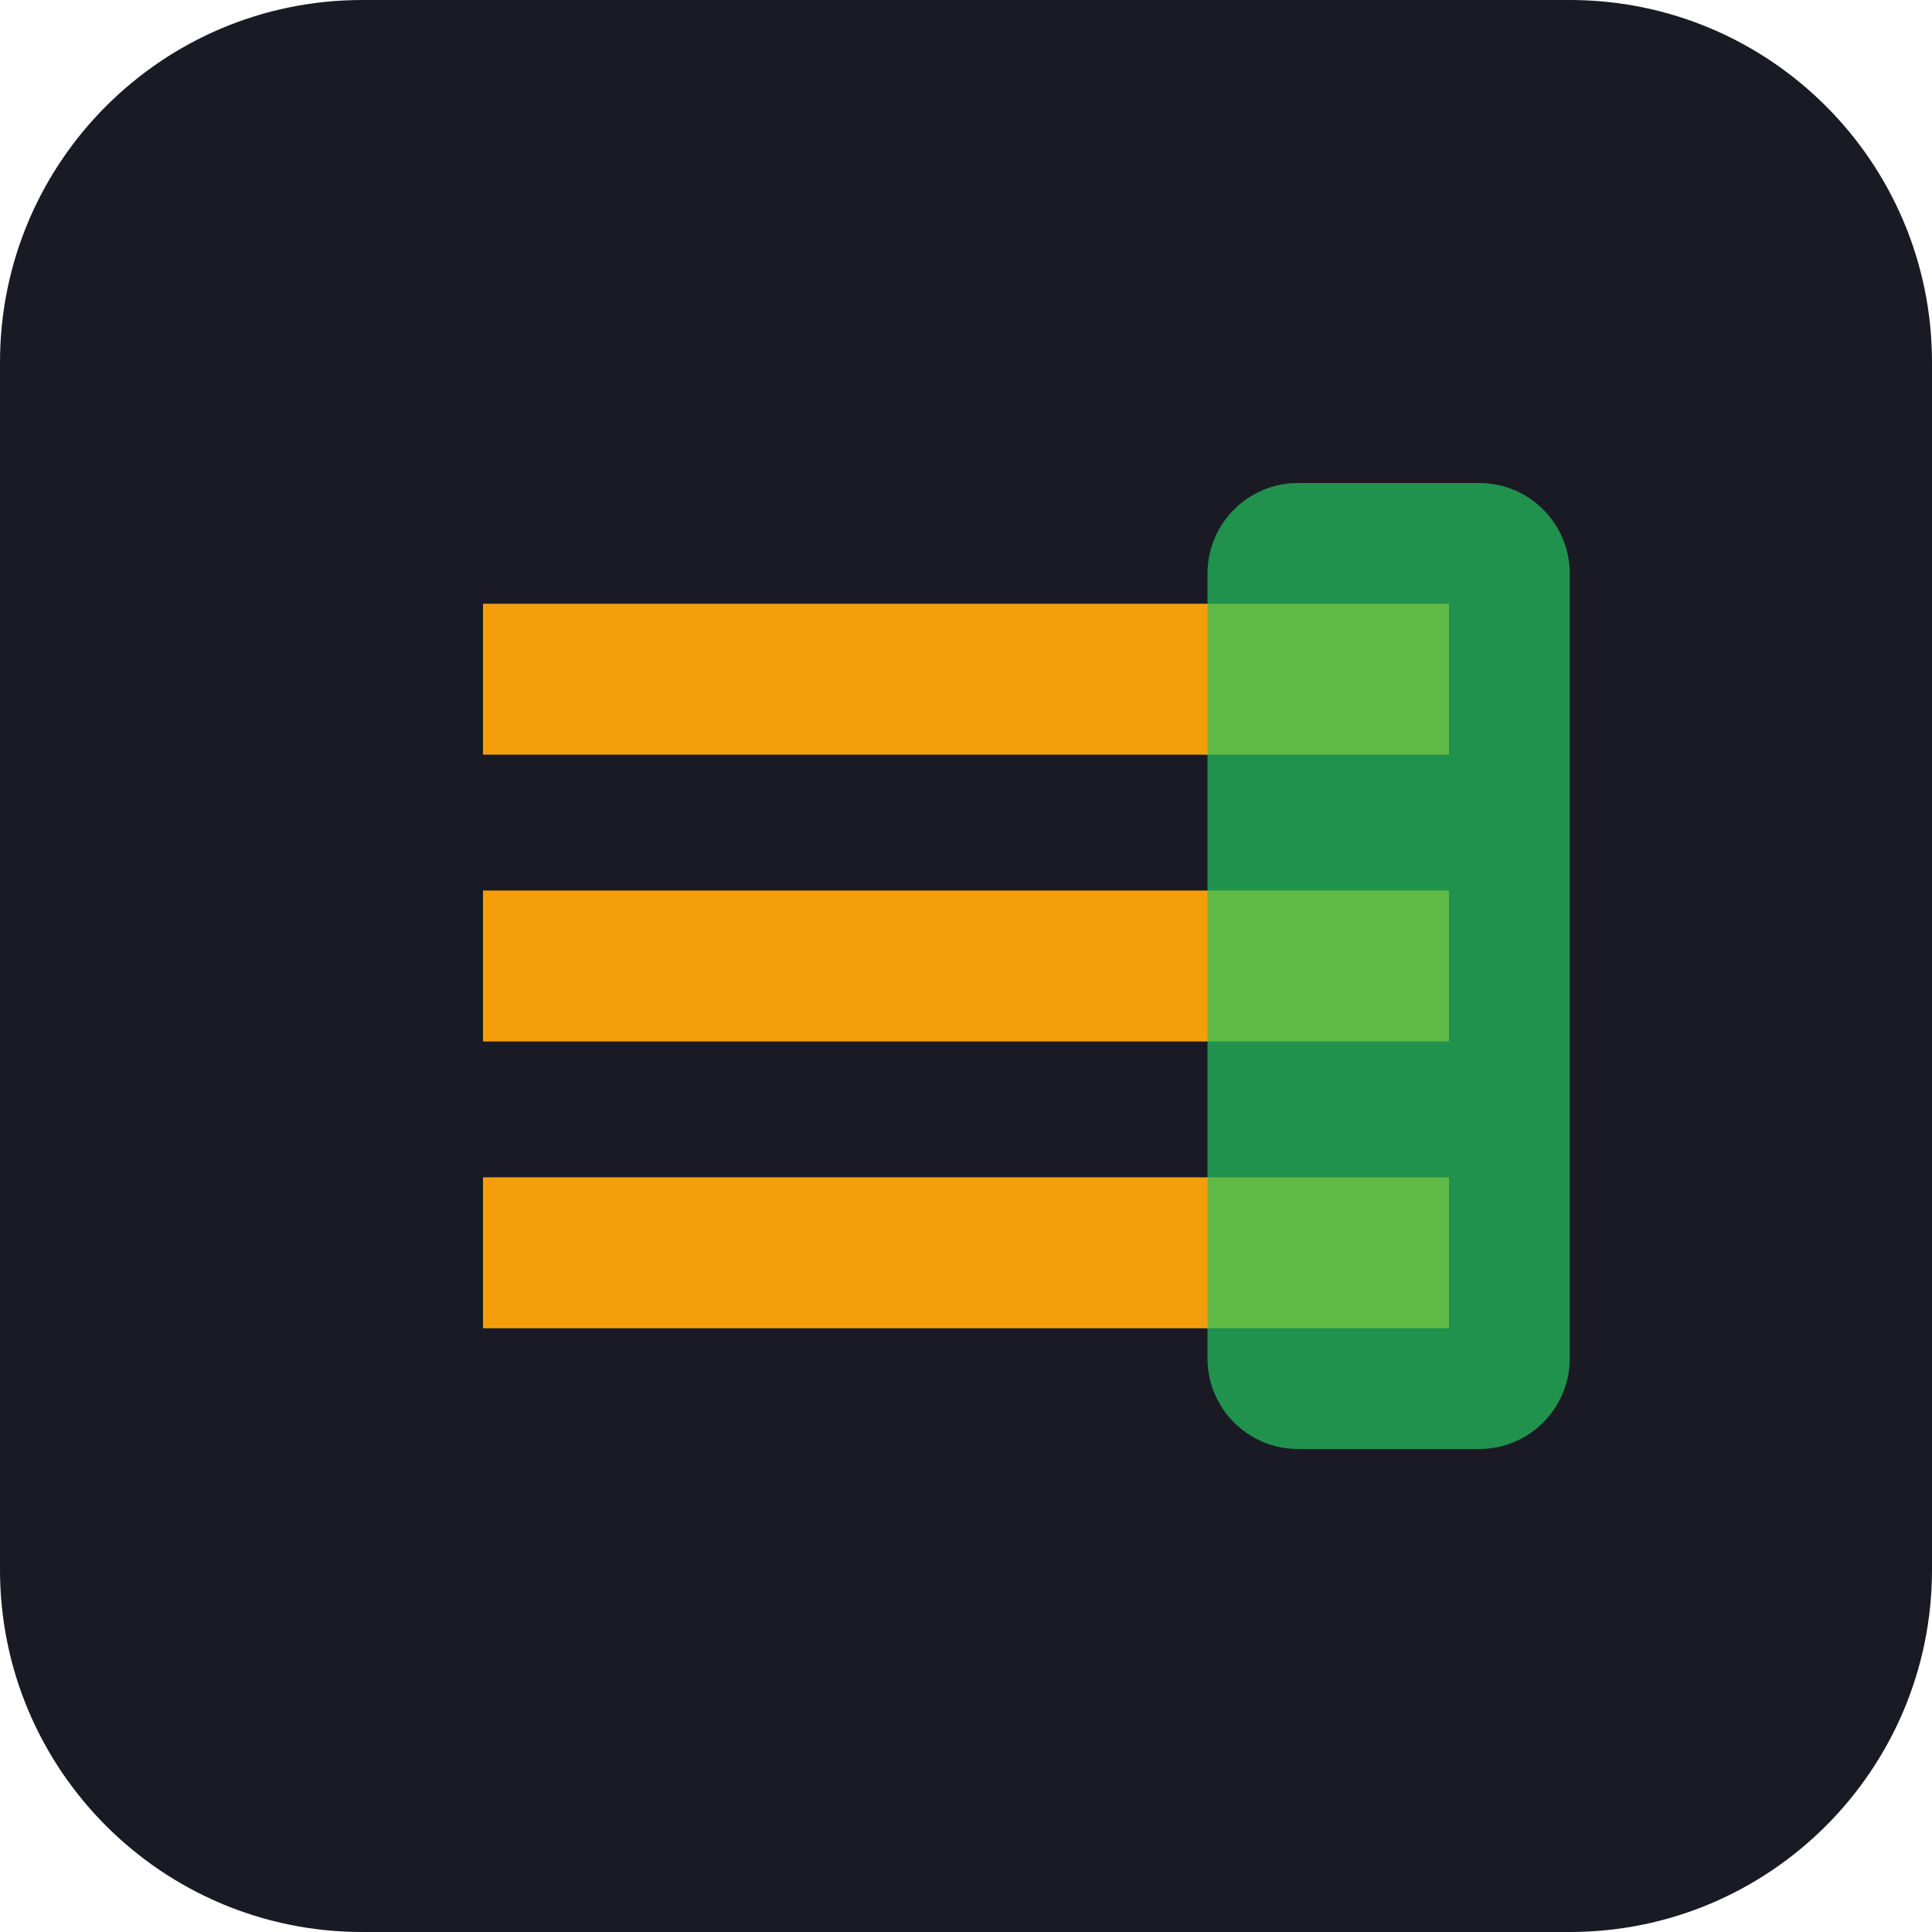
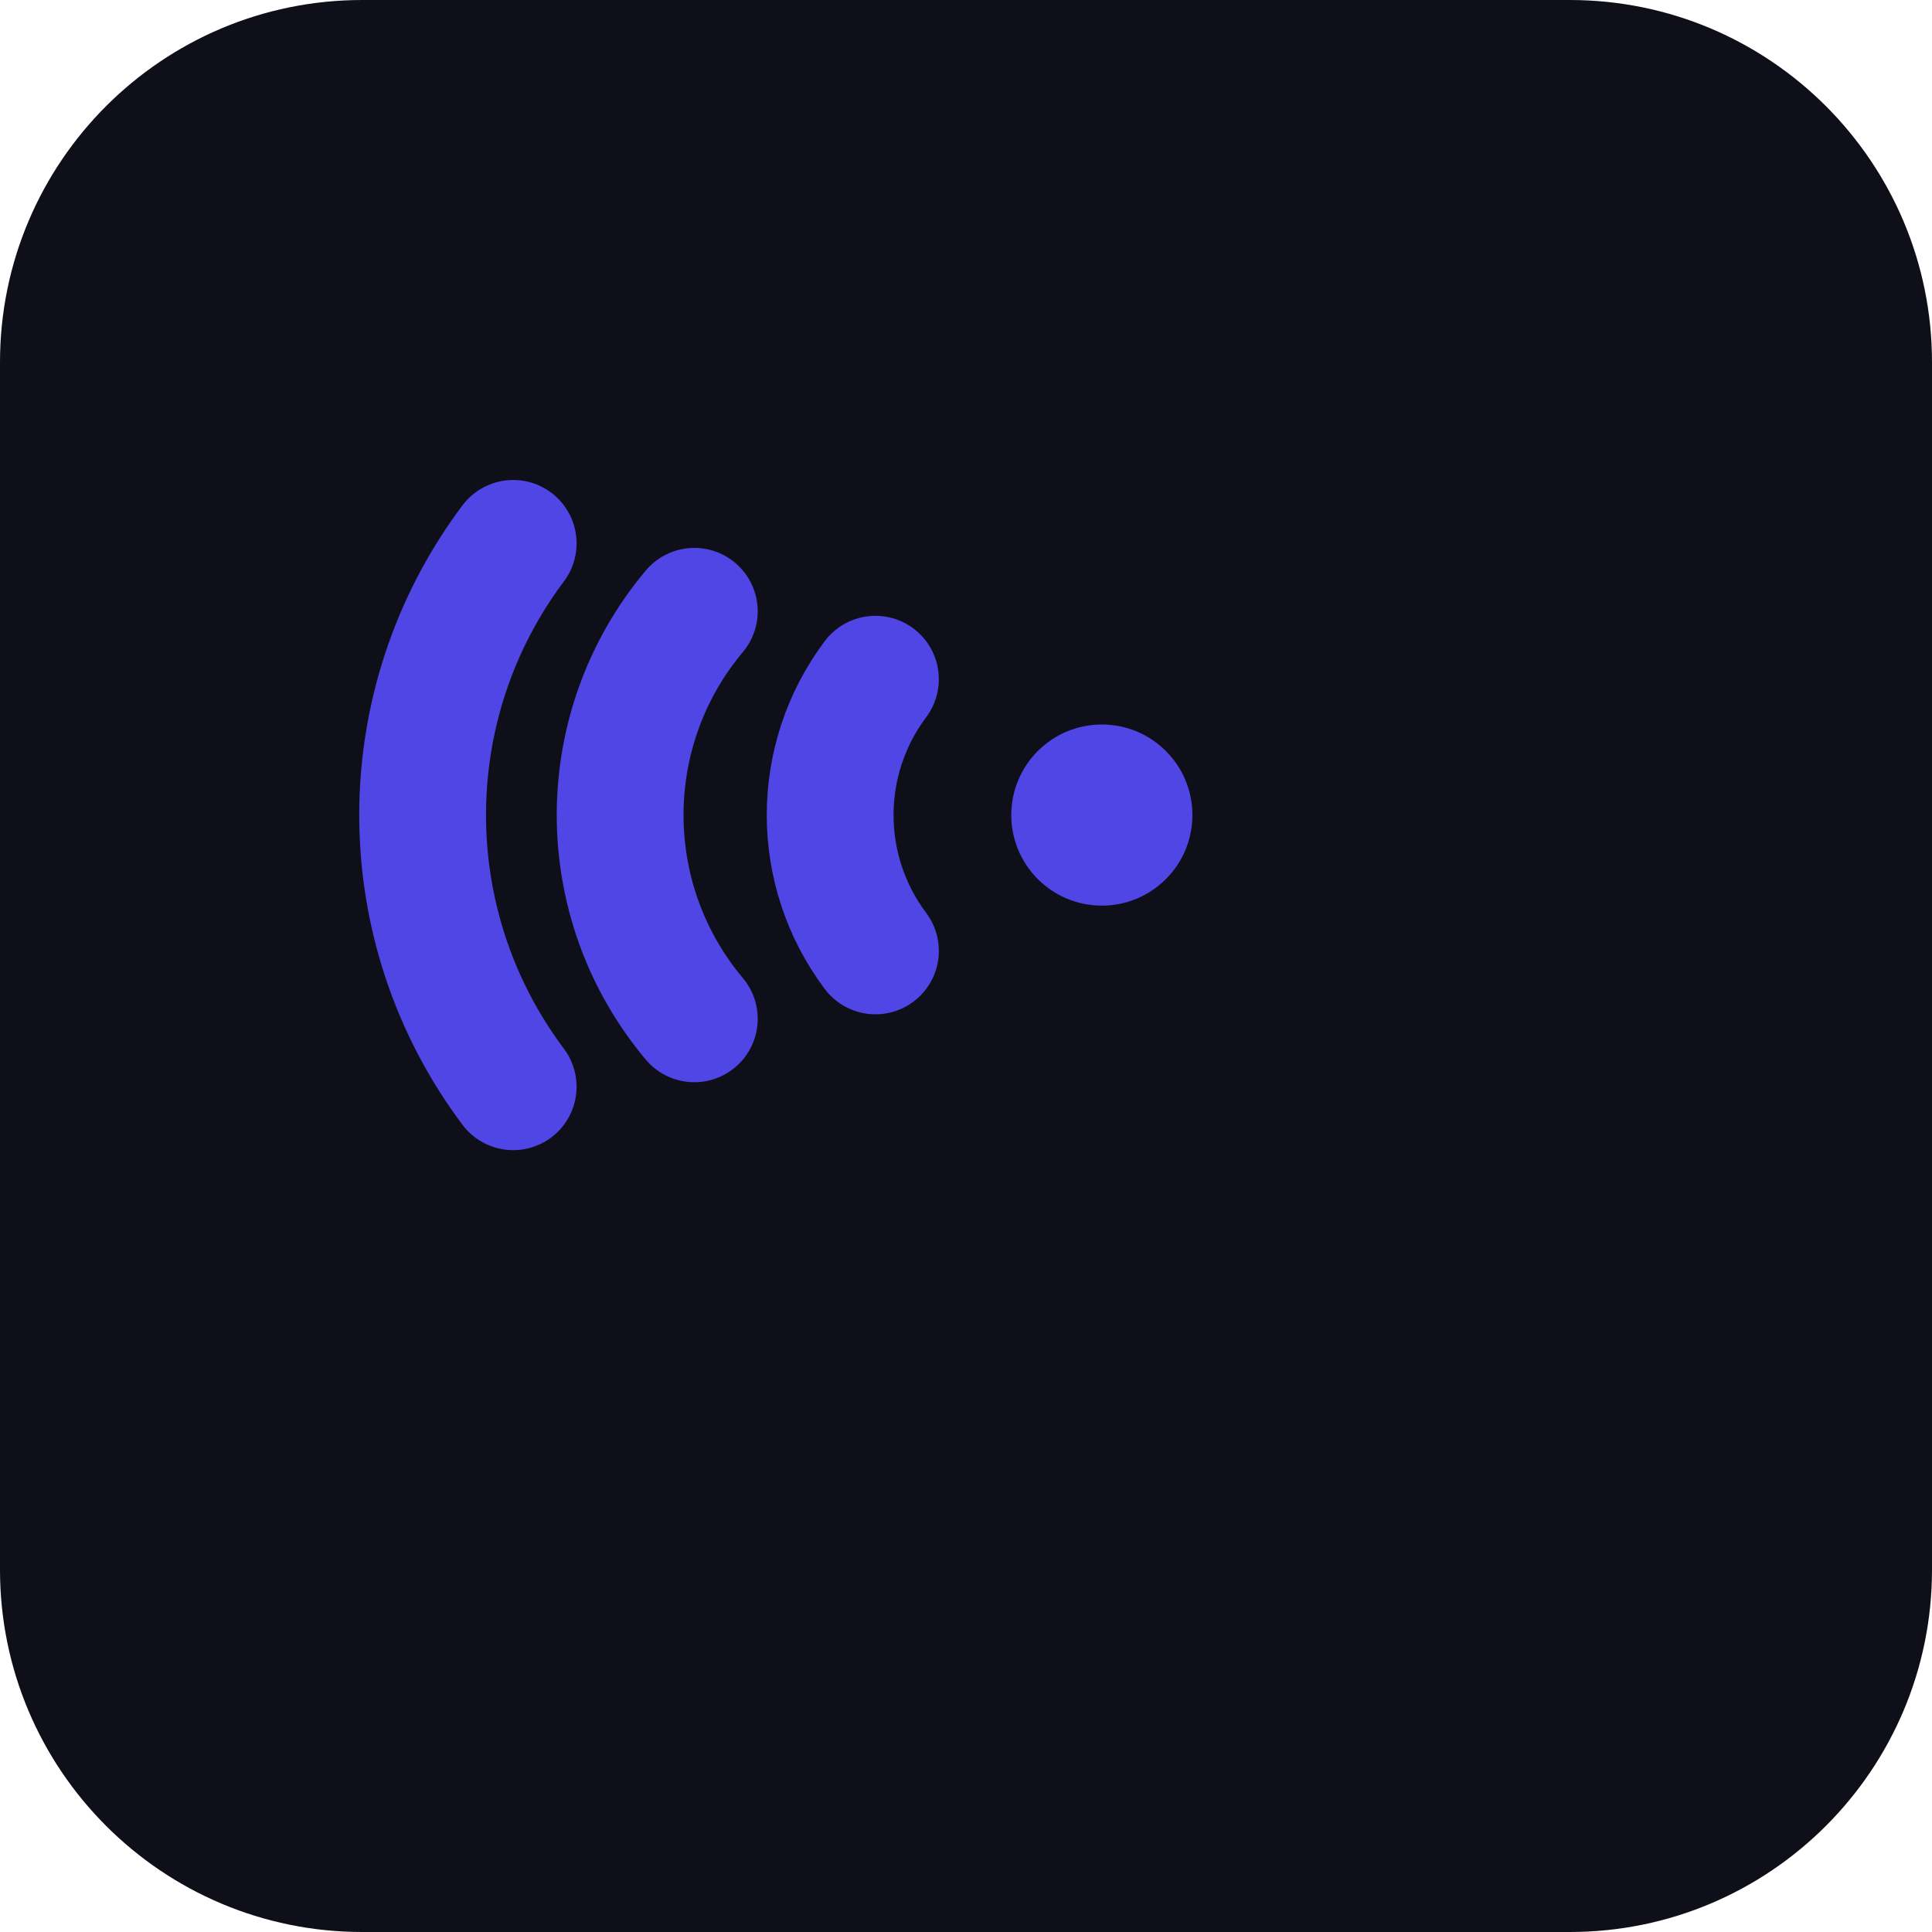
<svg xmlns="http://www.w3.org/2000/svg" viewBox="0 0 32 32">
-   <rect width="32" height="32" rx="6" fill="#1a1a25" />
-   <path d="M8 10h16v2.5H8zM8 14.75h16v2.5H8zM8 19.5h16v2.5H8z" fill="#f59e0b" />
-   <rect x="20" y="8" width="6" height="16" rx="1.5" fill="#22c55e" opacity="0.7" />
+   <rect width="32" height="32" rx="6" fill="#0f0f1a" />
+   <g transform="translate(4,6) scale(0.75)">
+     <path d="M6,16 A10,10 0 0,1 6,4" stroke="#4F46E5" stroke-width="2.8" fill="none" stroke-linecap="round" />
+     <path d="M10,14.5 A7,7 0 0,1 10,5.5" stroke="#4F46E5" stroke-width="2.8" fill="none" stroke-linecap="round" />
+     <path d="M14,13 A5,5 0 0,1 14,7" stroke="#4F46E5" stroke-width="2.8" fill="none" stroke-linecap="round" />
+     <circle cx="19" cy="10" r="2" fill="#4F46E5" />
+   </g>
</svg>
